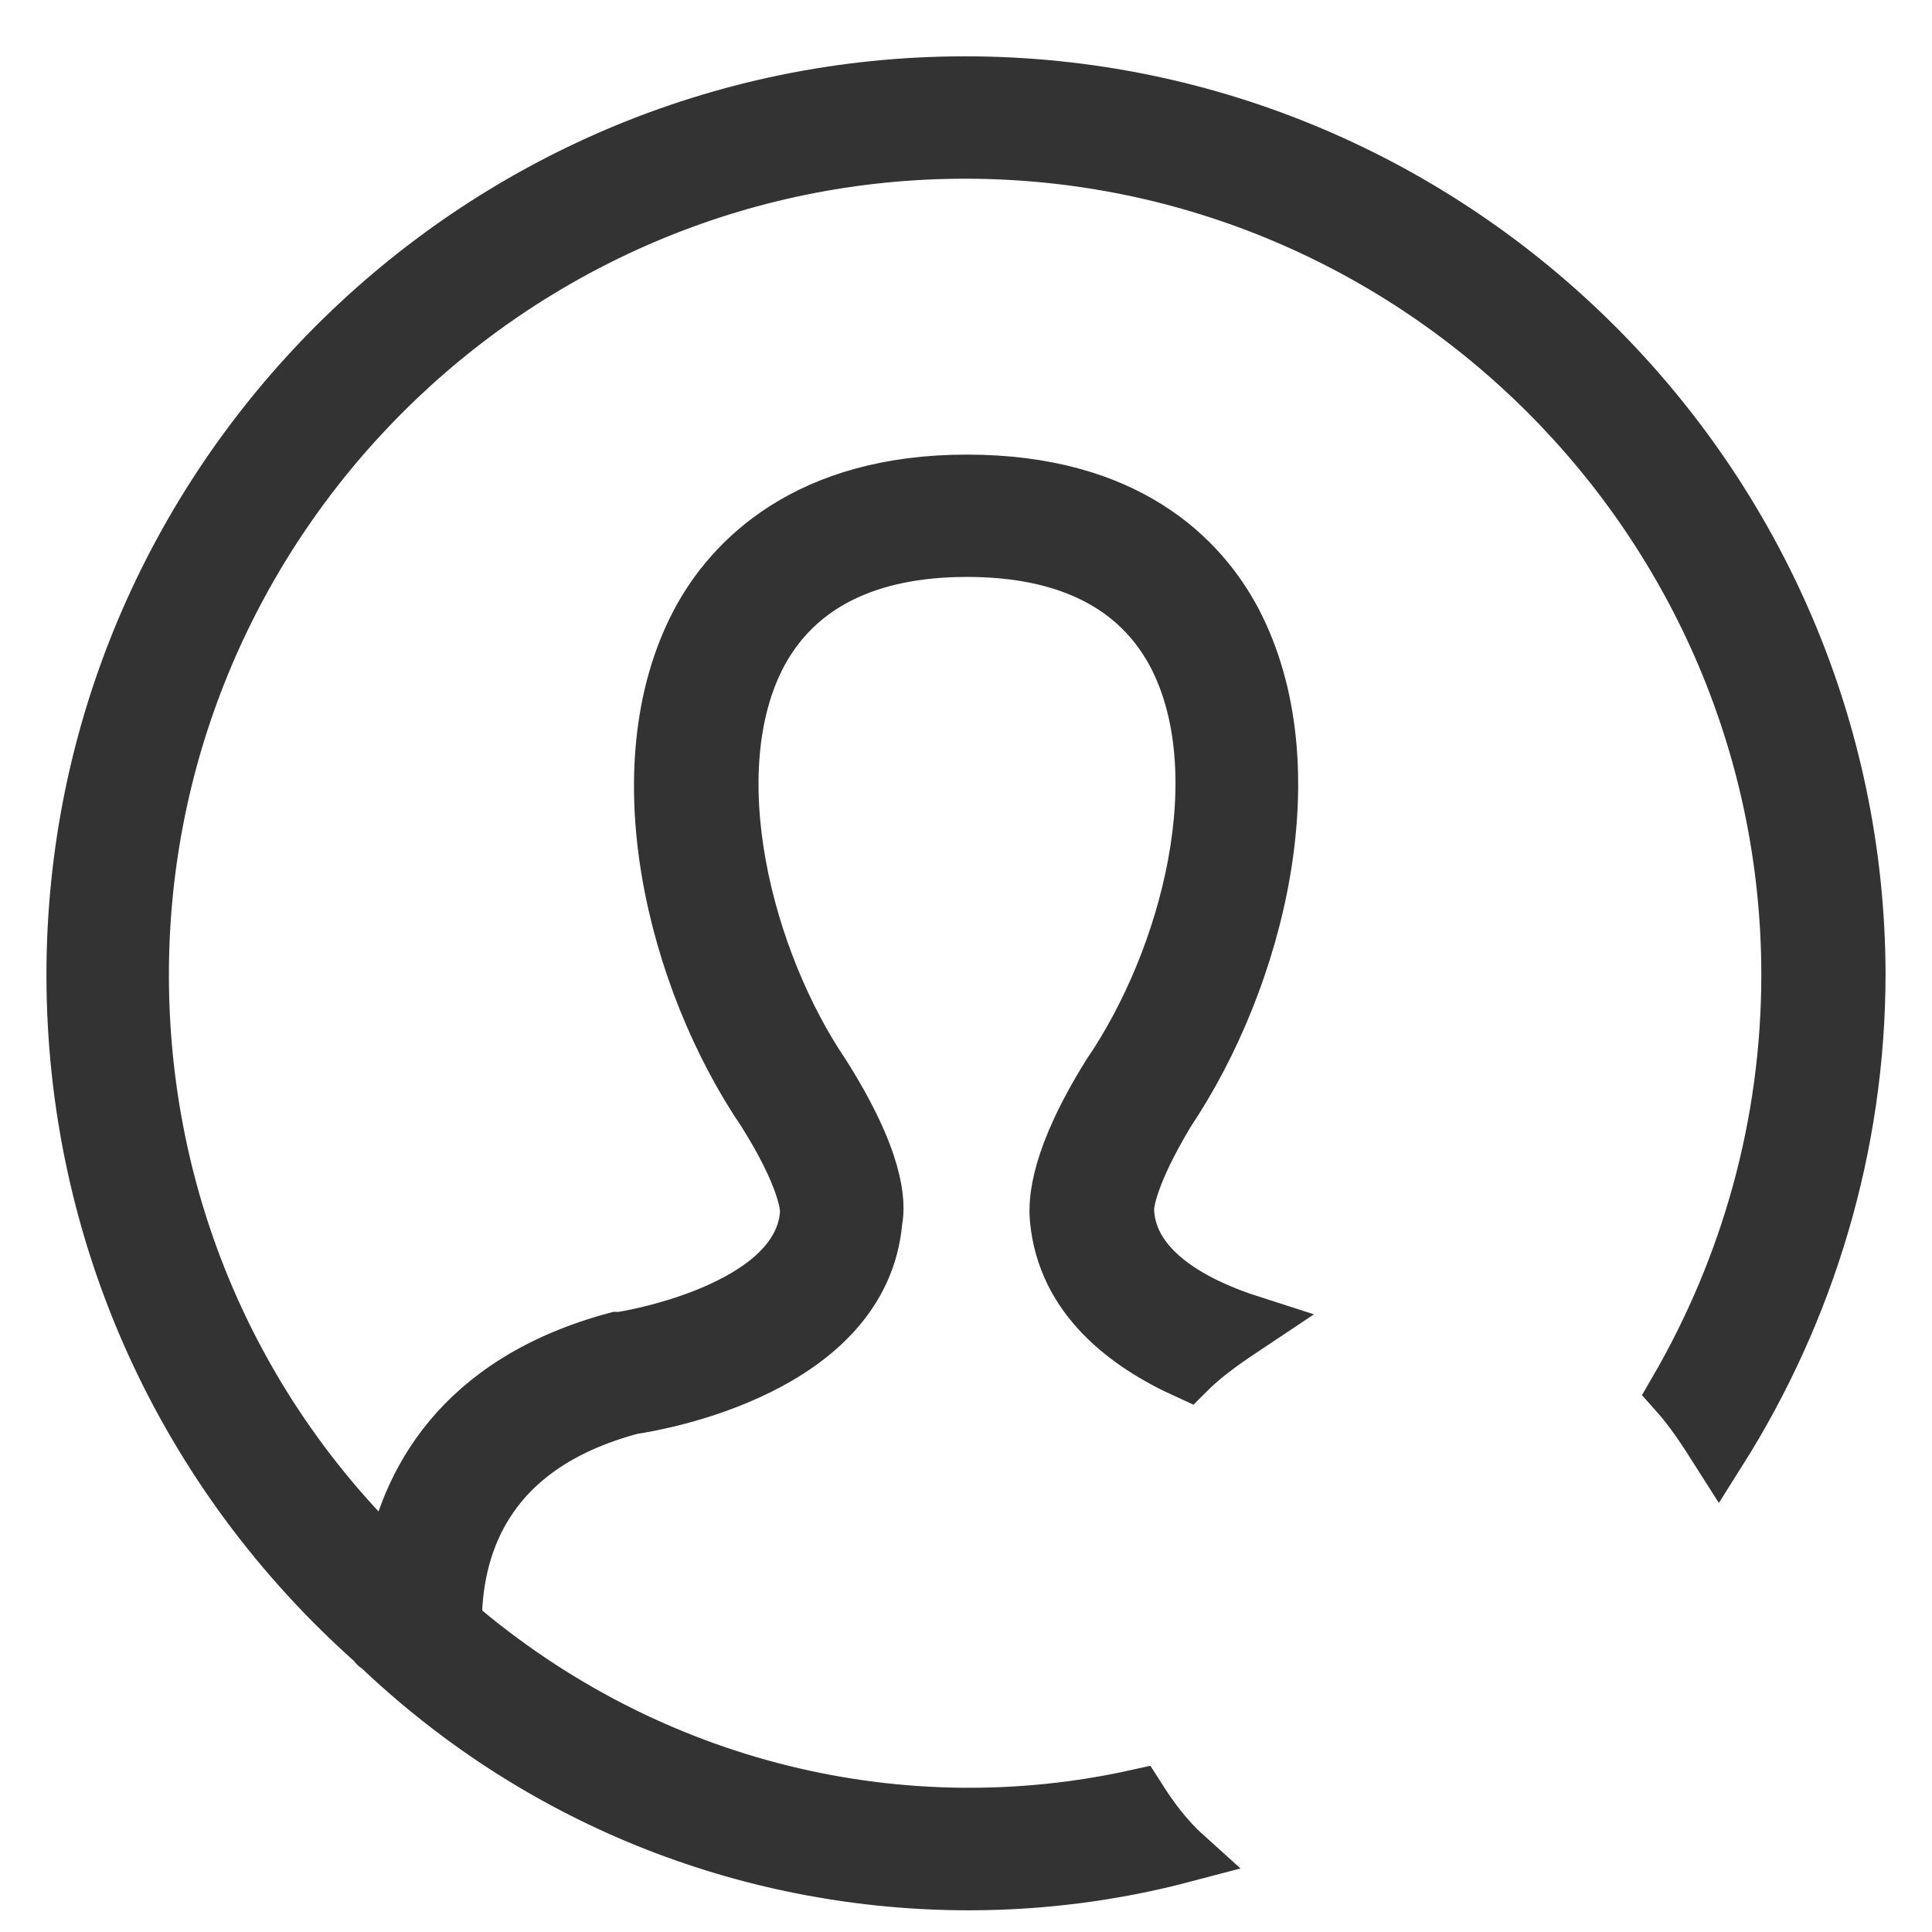
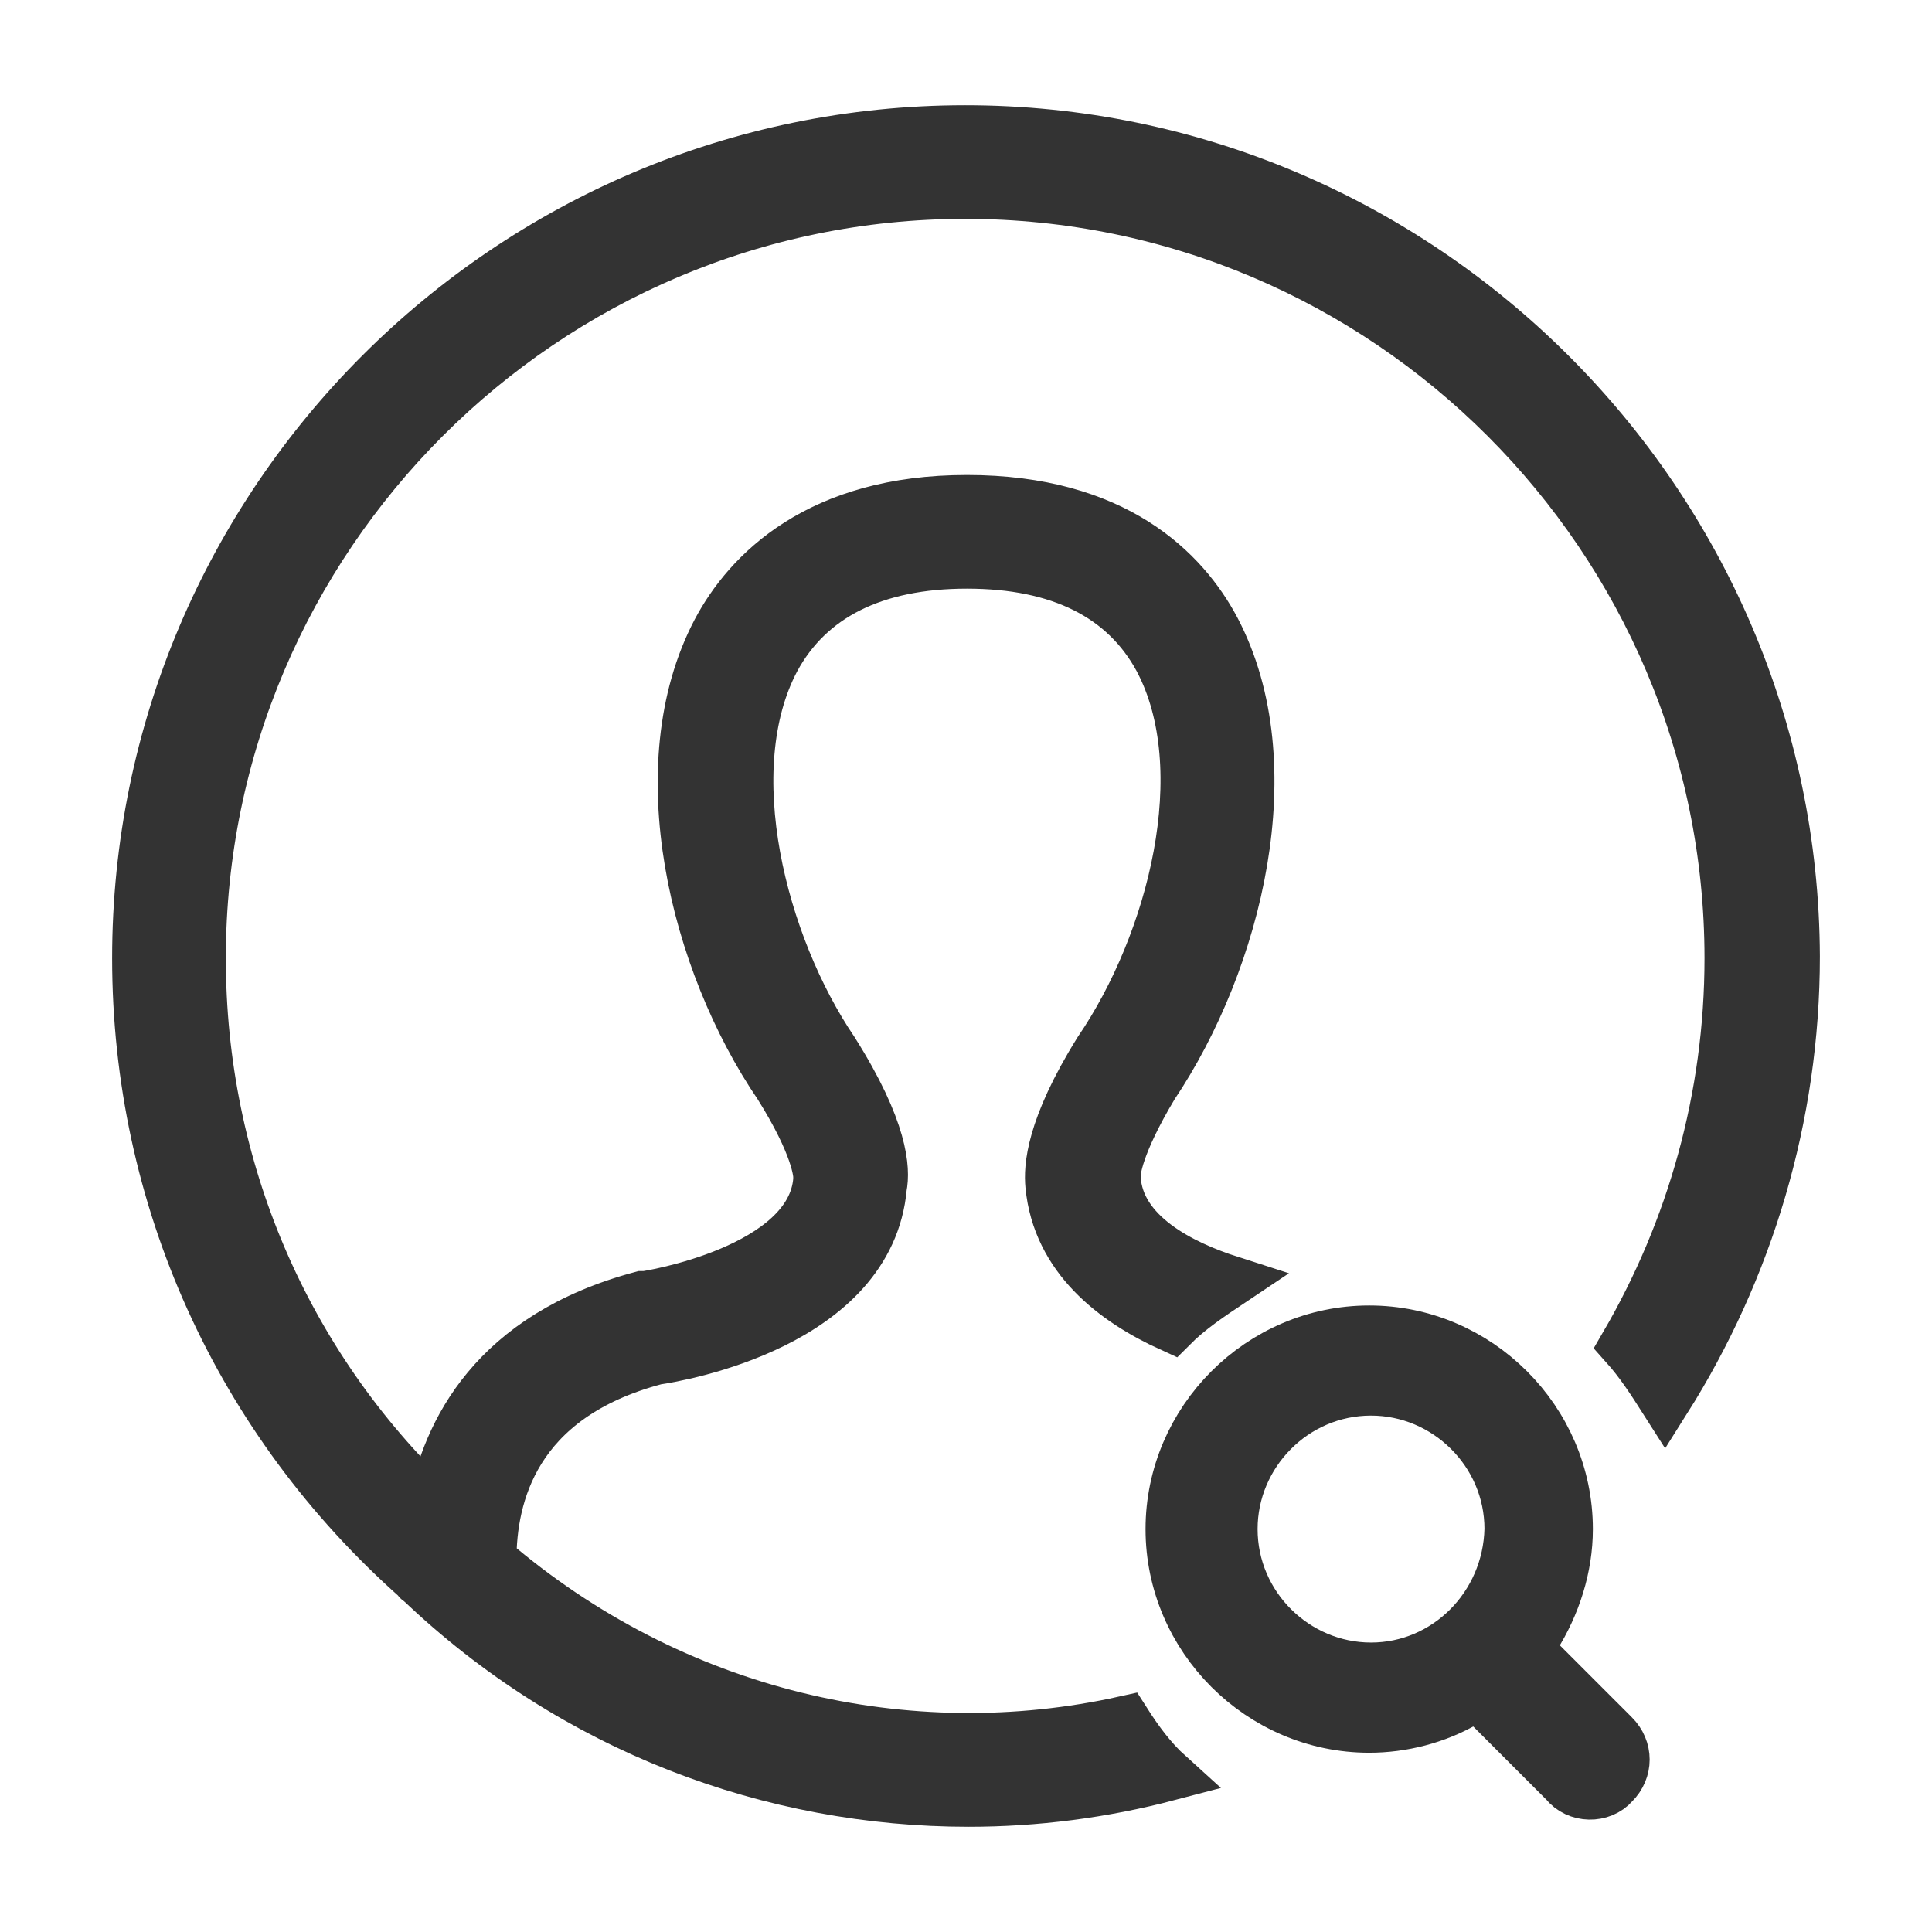
- <svg xmlns="http://www.w3.org/2000/svg" width="26" height="26" viewBox="0 0 26 26" fill="none">
-   <path d="M15.306 24.186C12.165 24.884 8.751 24.111 6.11 21.844C6.11 20.922 6.434 19.476 8.503 18.928C8.852 18.878 11.593 18.404 11.768 16.436C11.818 16.187 11.794 15.613 11.07 14.467C10.024 12.923 9.375 10.381 10.223 8.785C10.722 7.863 11.669 7.389 13.014 7.389C14.36 7.389 15.307 7.862 15.805 8.785C16.652 10.38 16.005 12.897 14.933 14.467C14.235 15.589 14.211 16.162 14.235 16.412C14.335 17.458 15.157 18.081 15.98 18.455C16.229 18.206 16.528 18.006 16.827 17.807C16.129 17.583 15.207 17.134 15.157 16.311V16.262C15.157 16.212 15.182 15.838 15.705 14.966C16.926 13.146 17.624 10.306 16.603 8.362C16.154 7.515 15.157 6.493 13.014 6.493C10.87 6.492 9.848 7.538 9.4 8.385C8.378 10.329 9.076 13.17 10.297 14.964C10.845 15.836 10.871 16.235 10.871 16.285V16.335C10.771 17.656 8.379 18.029 8.353 18.029H8.304C6.16 18.603 5.487 19.998 5.288 21.07C3.119 19.002 1.898 16.161 1.898 13.12C1.898 7.014 6.882 2.03 12.988 2.03C19.094 2.03 24.078 7.014 24.078 13.12C24.078 15.139 23.53 17.058 22.558 18.728C22.781 18.977 22.957 19.251 23.131 19.525C24.327 17.63 25 15.413 25 13.095C24.976 6.516 19.592 1.133 12.988 1.133C6.384 1.133 1 6.516 1 13.12C1 16.584 2.47 19.824 5.063 22.117C5.063 22.117 5.063 22.143 5.088 22.143C7.331 24.287 10.197 25.333 13.037 25.333C14.009 25.333 14.982 25.209 15.929 24.959C15.68 24.734 15.48 24.46 15.306 24.186L15.306 24.186Z" fill="#333333" stroke="#333333" stroke-width="0.75" />
+ <svg xmlns="http://www.w3.org/2000/svg" width="28" height="28" viewBox="0 0 28 28" fill="none">
+   <path d="M16.306 24.953C13.165 25.651 9.751 24.878 7.11 22.61C7.11 21.689 7.434 20.243 9.503 19.695C9.852 19.645 12.593 19.171 12.768 17.203C12.818 16.953 12.794 16.38 12.07 15.234C11.024 13.689 10.376 11.148 11.223 9.552C11.722 8.63 12.669 8.156 14.014 8.156C15.36 8.156 16.307 8.629 16.805 9.552C17.652 11.146 17.005 13.664 15.933 15.234C15.235 16.356 15.211 16.929 15.235 17.178C15.335 18.225 16.157 18.848 16.98 19.222C17.229 18.972 17.528 18.773 17.827 18.573C17.129 18.349 16.207 17.901 16.157 17.078V17.028C16.157 16.979 16.182 16.605 16.705 15.733C17.926 13.913 18.624 11.072 17.603 9.128C17.154 8.281 16.157 7.259 14.014 7.259C11.87 7.258 10.848 8.305 10.4 9.152C9.378 11.096 10.076 13.936 11.297 15.73C11.845 16.603 11.871 17.002 11.871 17.052V17.101C11.771 18.422 9.379 18.796 9.353 18.796H9.304C7.16 19.369 6.487 20.765 6.288 21.836C4.119 19.769 2.898 16.928 2.898 13.887C2.898 7.781 7.882 2.797 13.988 2.797C20.094 2.797 25.078 7.781 25.078 13.887C25.078 15.906 24.53 17.825 23.558 19.494C23.781 19.743 23.957 20.018 24.131 20.291C25.327 18.397 26 16.179 26 13.861C25.976 7.283 20.592 1.9 13.988 1.9C7.384 1.9 2 7.283 2 13.887C2 17.351 3.47 20.59 6.063 22.884C6.063 22.884 6.063 22.909 6.088 22.909C8.331 25.053 11.197 26.1 14.037 26.1C15.009 26.1 15.982 25.975 16.929 25.726C16.68 25.501 16.48 25.226 16.306 24.953L16.306 24.953Z" fill="#333333" stroke="#333333" stroke-width="0.75" />
+   <path d="M23.383 25.849C23.483 25.75 23.533 25.625 23.533 25.501C23.533 25.376 23.483 25.251 23.383 25.152L22.137 23.906L22.236 23.732C22.535 23.259 22.71 22.709 22.71 22.161C22.71 20.591 21.414 19.295 19.844 19.295C18.273 19.295 16.977 20.591 16.977 22.161C16.977 23.732 18.273 25.027 19.844 25.027C20.317 25.027 20.815 24.903 21.24 24.654L21.414 24.554L22.685 25.826C22.86 26.049 23.209 26.049 23.383 25.849L23.383 25.849ZM19.87 24.18C18.774 24.18 17.851 23.282 17.851 22.16C17.851 21.064 18.748 20.141 19.87 20.141C20.966 20.141 21.889 21.039 21.889 22.16C21.863 23.283 20.966 24.18 19.87 24.18Z" fill="#333333" stroke="#333333" stroke-width="0.75" />
</svg>
